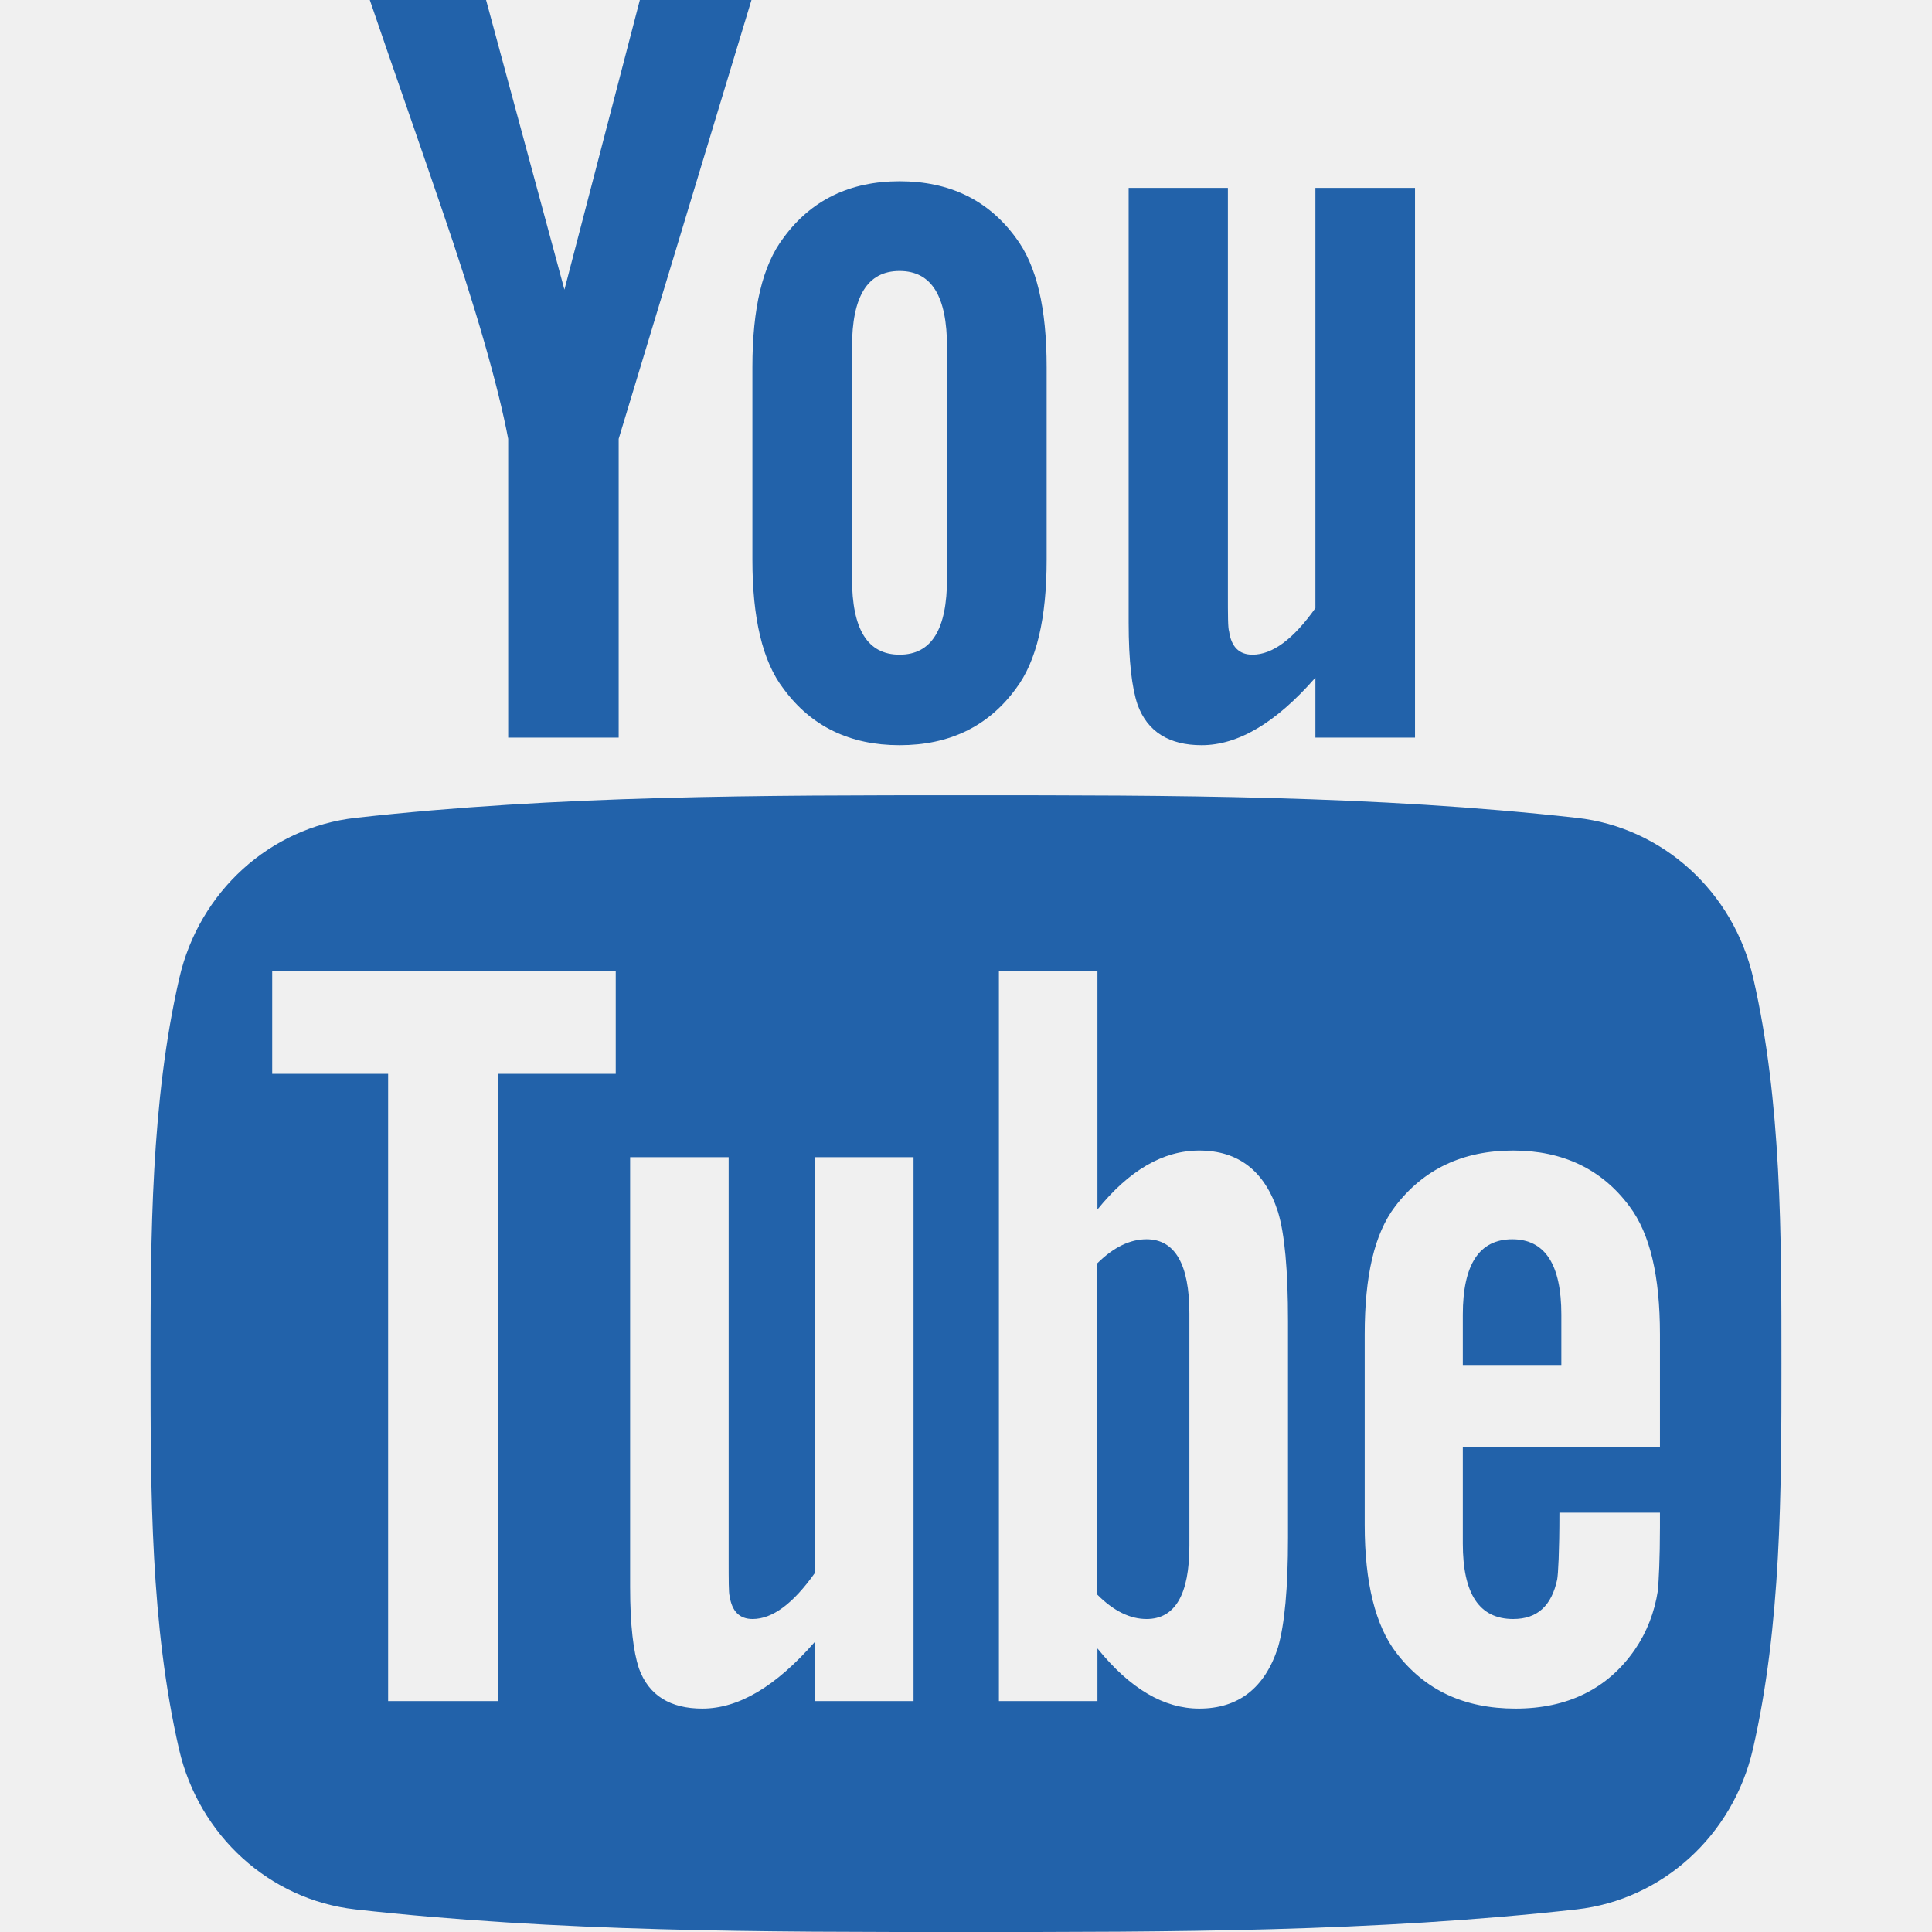
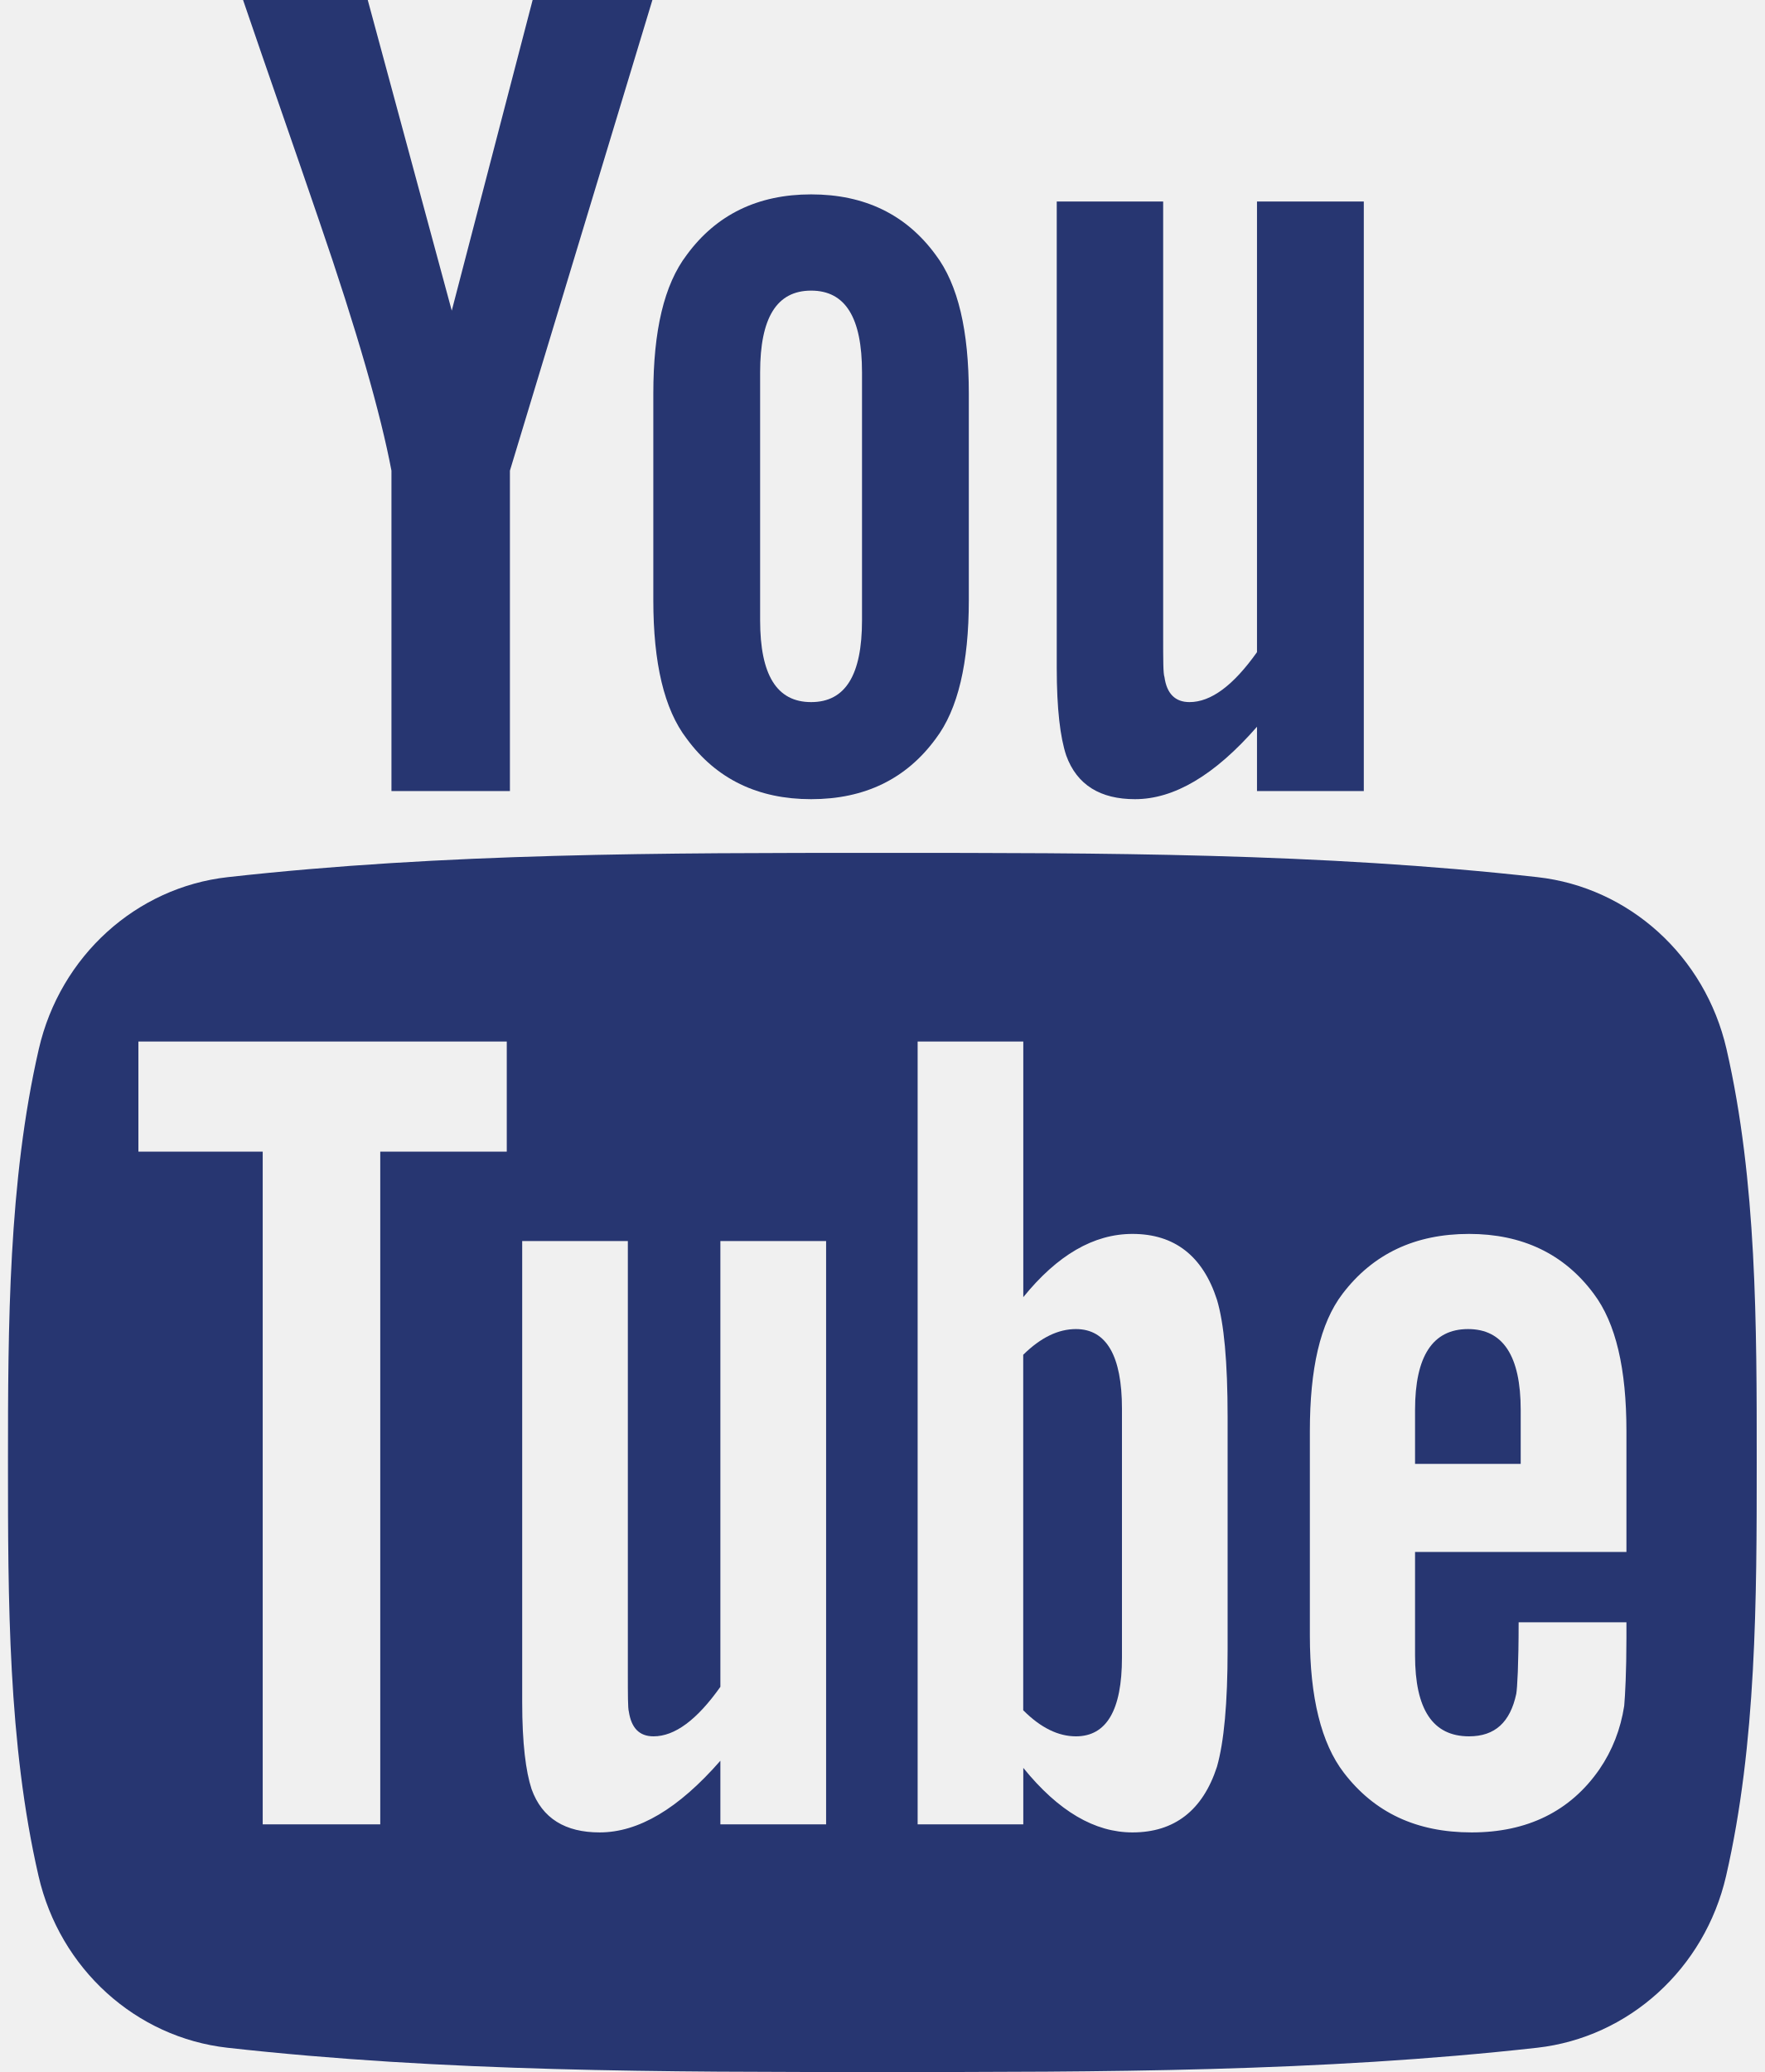
- <svg xmlns="http://www.w3.org/2000/svg" width="27" height="27" viewBox="0 0 27 27" fill="none">
-   <g clip-path="url(#clip0)">
-     <path d="M24.502 13.669C24.223 12.457 23.232 11.563 22.038 11.43C19.213 11.114 16.351 11.113 13.504 11.114C10.656 11.113 7.795 11.114 4.969 11.43C3.776 11.563 2.785 12.457 2.506 13.669C2.109 15.396 2.104 17.28 2.104 19.057C2.104 20.834 2.104 22.718 2.502 24.445C2.78 25.656 3.771 26.55 4.965 26.684C7.791 27 10.651 27.001 13.499 27C16.348 27.001 19.207 27 22.034 26.684C23.227 26.55 24.218 25.656 24.497 24.445C24.894 22.718 24.896 20.834 24.896 19.057C24.896 17.279 24.899 15.396 24.502 13.669ZM8.605 15.007H6.956V23.773H5.424V15.007H3.804V13.572H8.605V15.007ZM12.767 23.773H11.389V22.944C10.841 23.571 10.322 23.878 9.815 23.878C9.371 23.878 9.066 23.698 8.928 23.313C8.853 23.083 8.806 22.719 8.806 22.182V16.172H10.183V21.768C10.183 22.091 10.183 22.259 10.196 22.304C10.229 22.518 10.333 22.626 10.518 22.626C10.794 22.626 11.083 22.413 11.389 21.981V16.172H12.767L12.767 23.773ZM18 21.492C18 22.195 17.953 22.701 17.86 23.023C17.677 23.589 17.308 23.878 16.76 23.878C16.27 23.878 15.797 23.605 15.337 23.037V23.773H13.96V13.572H15.337V16.903C15.781 16.355 16.254 16.079 16.76 16.079C17.308 16.079 17.677 16.367 17.86 16.936C17.953 17.242 18 17.745 18 18.464V21.492ZM23.198 20.223H20.443V21.571C20.443 22.274 20.673 22.626 21.147 22.626C21.486 22.626 21.683 22.441 21.762 22.073C21.775 21.999 21.793 21.693 21.793 21.14H23.198V21.341C23.198 21.785 23.181 22.091 23.169 22.229C23.122 22.533 23.014 22.81 22.847 23.054C22.466 23.606 21.901 23.878 21.181 23.878C20.46 23.878 19.912 23.619 19.514 23.099C19.222 22.719 19.072 22.12 19.072 21.312V18.65C19.072 17.837 19.205 17.243 19.498 16.859C19.895 16.338 20.444 16.079 21.147 16.079C21.838 16.079 22.386 16.338 22.772 16.859C23.061 17.243 23.198 17.837 23.198 18.65V20.223H23.198Z" fill="#2262AA" />
-     <path d="M21.134 17.319C20.674 17.319 20.443 17.67 20.443 18.373V19.076H21.82V18.373C21.82 17.67 21.59 17.319 21.134 17.319Z" fill="#2262AA" />
-     <path d="M16.023 17.319C15.796 17.319 15.567 17.426 15.336 17.654V22.286C15.566 22.517 15.796 22.626 16.023 22.626C16.421 22.626 16.622 22.286 16.622 21.6V18.356C16.622 17.67 16.421 17.319 16.023 17.319Z" fill="#2262AA" />
-     <path d="M16.793 10.414C17.3 10.414 17.828 10.105 18.383 9.47V10.308H19.775V2.626H18.383V8.498C18.074 8.934 17.782 9.149 17.503 9.149C17.317 9.149 17.207 9.039 17.177 8.823C17.16 8.777 17.16 8.608 17.16 8.282V2.626H15.773V8.701C15.773 9.243 15.819 9.61 15.896 9.843C16.036 10.232 16.345 10.414 16.793 10.414Z" fill="#2262AA" />
-     <path d="M7.102 6.133V10.308H8.646V6.133L10.502 0H8.942L7.888 4.048L6.793 0H5.168C5.494 0.956 5.832 1.916 6.158 2.872C6.653 4.31 6.962 5.394 7.102 6.133Z" fill="#2262AA" />
-     <path d="M12.572 10.414C13.269 10.414 13.811 10.151 14.195 9.627C14.487 9.243 14.627 8.637 14.627 7.821V5.131C14.627 4.31 14.488 3.709 14.195 3.321C13.811 2.796 13.269 2.533 12.572 2.533C11.878 2.533 11.336 2.796 10.951 3.321C10.655 3.709 10.515 4.31 10.515 5.131V7.821C10.515 8.637 10.655 9.243 10.951 9.627C11.336 10.151 11.878 10.414 12.572 10.414ZM11.907 4.852C11.907 4.141 12.123 3.787 12.572 3.787C13.02 3.787 13.235 4.141 13.235 4.852V8.083C13.235 8.794 13.02 9.149 12.572 9.149C12.123 9.149 11.907 8.794 11.907 8.083V4.852Z" fill="#2262AA" />
-   </g>
-   <defs>
-     <clipPath id="clip0">
-       <rect width="27" height="27" fill="white" />
-     </clipPath>
-   </defs>
+ <svg xmlns="http://www.w3.org/2000/svg" width="23" height="27" viewBox="0 0 23 27" fill="none">
+   <path d="M22.502 13.669C22.223 12.457 21.232 11.563 20.038 11.43C17.213 11.114 14.351 11.113 11.504 11.114C8.656 11.113 5.795 11.114 2.969 11.43C1.776 11.563 0.785 12.457 0.506 13.669C0.109 15.396 0.104 17.28 0.104 19.057C0.104 20.834 0.104 22.718 0.502 24.445C0.78 25.656 1.771 26.55 2.965 26.684C5.791 27 8.651 27.001 11.499 27C14.348 27.001 17.207 27 20.034 26.684C21.227 26.55 22.218 25.656 22.497 24.445C22.894 22.718 22.896 20.834 22.896 19.057C22.896 17.279 22.899 15.396 22.502 13.669ZM6.605 15.007H4.956V23.773H3.424V15.007H1.804V13.572H6.605V15.007ZM10.767 23.773H9.389V22.944C8.841 23.571 8.321 23.878 7.815 23.878C7.371 23.878 7.066 23.698 6.928 23.313C6.853 23.083 6.806 22.719 6.806 22.182V16.172H8.183V21.768C8.183 22.091 8.183 22.259 8.196 22.304C8.229 22.518 8.333 22.626 8.518 22.626C8.794 22.626 9.083 22.413 9.389 21.981V16.172H10.767L10.767 23.773ZM16 21.492C16 22.195 15.953 22.701 15.861 23.023C15.677 23.589 15.308 23.878 14.76 23.878C14.27 23.878 13.797 23.605 13.337 23.037V23.773H11.96V13.572H13.337V16.903C13.781 16.355 14.254 16.079 14.76 16.079C15.308 16.079 15.677 16.367 15.861 16.936C15.953 17.242 16 17.745 16 18.464V21.492ZM21.198 20.223H18.443V21.571C18.443 22.274 18.673 22.626 19.147 22.626C19.486 22.626 19.683 22.441 19.762 22.073C19.775 21.999 19.793 21.693 19.793 21.14H21.198V21.341C21.198 21.785 21.181 22.091 21.169 22.229C21.122 22.533 21.014 22.81 20.847 23.054C20.466 23.606 19.901 23.878 19.181 23.878C18.46 23.878 17.912 23.619 17.514 23.099C17.222 22.719 17.072 22.12 17.072 21.312V18.65C17.072 17.837 17.205 17.243 17.498 16.859C17.895 16.338 18.444 16.079 19.147 16.079C19.838 16.079 20.386 16.338 20.772 16.859C21.061 17.243 21.198 17.837 21.198 18.65V20.223H21.198Z" fill="#273671" />
+   <path d="M19.134 17.319C18.674 17.319 18.443 17.67 18.443 18.373V19.076H19.82V18.373C19.82 17.67 19.59 17.319 19.134 17.319Z" fill="#273671" />
+   <path d="M14.023 17.319C13.796 17.319 13.567 17.426 13.336 17.654V22.286C13.566 22.517 13.796 22.626 14.023 22.626C14.421 22.626 14.623 22.286 14.623 21.6V18.356C14.623 17.67 14.421 17.319 14.023 17.319Z" fill="#273671" />
+   <path d="M14.793 10.414C15.3 10.414 15.829 10.105 16.383 9.47V10.308H17.775V2.626H16.383V8.498C16.074 8.934 15.782 9.149 15.503 9.149C15.317 9.149 15.207 9.039 15.177 8.823C15.16 8.777 15.16 8.608 15.16 8.282V2.626H13.773V8.701C13.773 9.243 13.819 9.61 13.896 9.843C14.036 10.232 14.345 10.414 14.793 10.414Z" fill="#273671" />
+   <path d="M5.102 6.133V10.308H6.646V6.133L8.503 0H6.942L5.888 4.048L4.793 0H3.168C3.494 0.956 3.832 1.916 4.158 2.872C4.653 4.31 4.962 5.394 5.102 6.133Z" fill="#273671" />
+   <path d="M10.572 10.414C11.269 10.414 11.811 10.151 12.195 9.627C12.487 9.243 12.627 8.637 12.627 7.821V5.131C12.627 4.31 12.488 3.709 12.195 3.321C11.811 2.796 11.269 2.533 10.572 2.533C9.878 2.533 9.336 2.796 8.951 3.321C8.655 3.709 8.515 4.31 8.515 5.131V7.821C8.515 8.637 8.655 9.243 8.951 9.627C9.336 10.151 9.878 10.414 10.572 10.414ZM9.907 4.852C9.907 4.141 10.123 3.787 10.572 3.787C11.02 3.787 11.235 4.141 11.235 4.852V8.083C11.235 8.794 11.02 9.149 10.572 9.149C10.123 9.149 9.907 8.794 9.907 8.083V4.852Z" fill="#273671" />
</svg>
